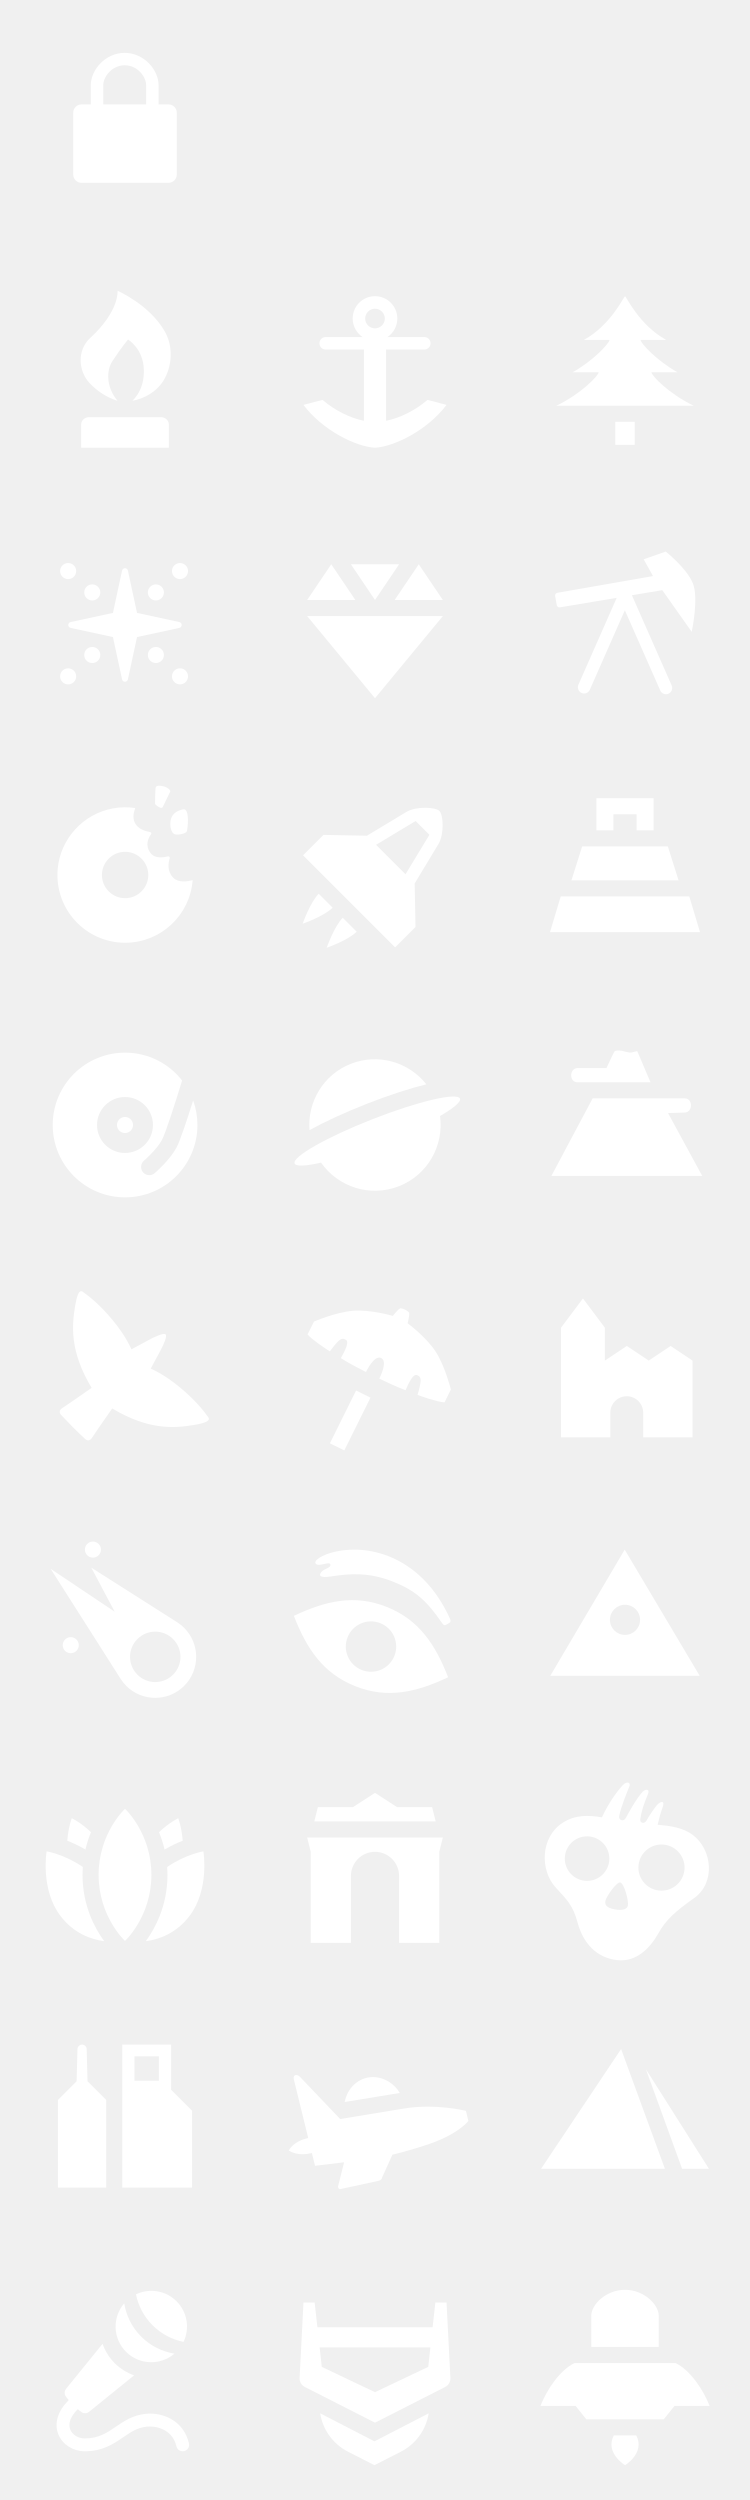
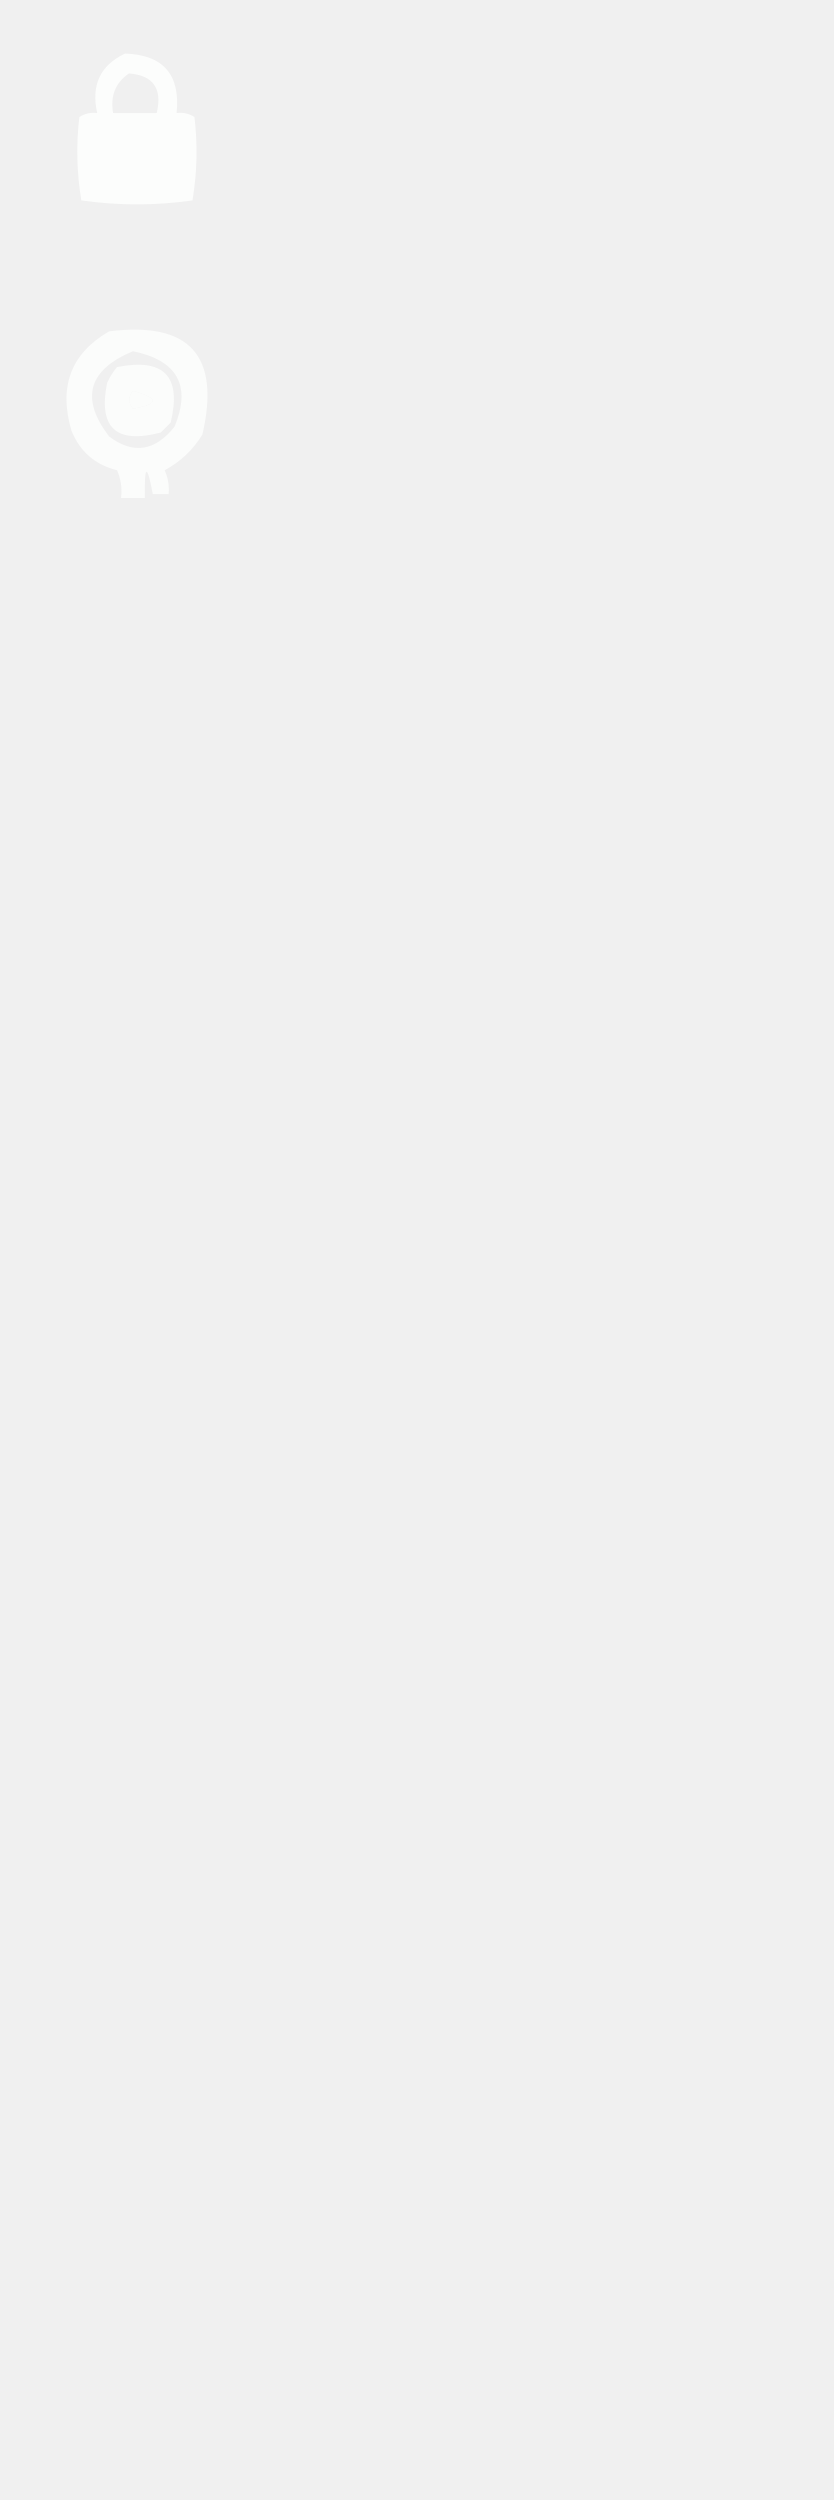
- <svg xmlns="http://www.w3.org/2000/svg" viewBox="0 0 210 700">
-   <path d="m47.19 29.24h-2.79v-5.39c0-4.27-4.06-9.04-9.49-9.05-5.43 0-9.49 4.79-9.49 9.05v5.39h-2.61c-1.27 0-2.31 1.04-2.31 2.31v17.33c0 1.27 1.04 2.31 2.31 2.31h24.38c1.27 0 2.31-1.04 2.31-2.31v-17.33c0-1.27-1.04-2.31-2.31-2.31zm-18.28-5.39c0-2.26 2.34-5.56 6-5.57 3.67 0 6.01 3.3 6.01 5.57v5.39h-12v-5.39z" fill="#fff" />
-   <g fill="#fff">
-     <circle cx="19.81" cy="460.65" r="2.25" />
-     <circle cx="26.02" cy="433.89" r="2.25" />
-     <path d="m51.58 455.81c-.59-.59-1.23-1.1-1.9-1.53s-24.11-15.33-24.11-15.33l6.54 12.33-17.93-12.01 19.52 30.69c.46.73 1 1.43 1.64 2.08 4.48 4.48 11.75 4.48 16.23 0s4.48-11.75 0-16.23zm-3.12 13.1c-2.76 2.76-7.22 2.76-9.98 0s-2.76-7.22 0-9.98 7.22-2.76 9.98 0 2.76 7.22 0 9.98z" />
-     <path d="m48.5 245.75c-1.8-1.84-1.36-4.24-.98-5.44.1-.3-.18-.6-.49-.52-1.22.29-3.63.75-4.91-.98-1.6-2.16-.58-4.2.16-5.19.19-.25.05-.6-.26-.65-1.03-.18-2.88-.66-3.85-1.93-1.27-1.65-.75-3.49-.31-4.79-1.99-.3-4.08-.29-6.23.1-8.34 1.51-14.78 8.57-15.48 17.02-.94 11.21 7.88 20.6 18.89 20.6 9.99 0 18.17-7.73 18.9-17.53-1.38.38-3.97.81-5.43-.68zm-13.47 5.74c-3.58 0-6.49-2.91-6.49-6.49s2.91-6.49 6.49-6.49 6.49 2.91 6.49 6.49-2.91 6.49-6.49 6.49z" />
-     <path d="m45.91 220.19c-1.17-.29-2.04-.28-2.29.23-.15.3-.24 4.31-.21 4.62s1.05.98 1.38 1.08.63.14.77-.13 1.93-3.98 2.1-4.35-.79-1.2-1.76-1.44z" />
-     <path d="m51.21 226.62c-1.6.4-2.82 1.05-3.34 2.7-.42 1.34-.16 3.94 1.15 4.3.93.25 3.01-.24 3.27-.79s.98-6.72-1.08-6.21z" />
-     <path d="m193.68 176.92s2.05-9.42.3-13.65c-1.75-4.22-7.57-8.83-7.57-8.83l-6.18 2.17 2.61 4.69-26.77 4.68c-.42.07-.7.47-.63.9l.45 2.55c.07.42.47.7.89.63l15.9-2.67-10.73 24.33c-.39.88.01 1.92.89 2.31s1.92-.01 2.31-.9l9.81-22.26 9.91 22.47c.39.88 1.42 1.29 2.31.9.88-.39 1.28-1.42.89-2.31l-11.14-25.26 8.51-1.43 8.24 11.67z" />
-     <path d="m187.05 311.66c1.89-.04 3.9-.14 4.59-.14 2.39 0 2.47-3.98.08-3.98h-25.78l-11.56 21.73h42.25z" />
-     <path d="m178.48 294.41c-.17-.26-1.36.4-2.24.3-.41-.05-1.37-.28-1.84-.42s-1.89-.29-2.31.08c-.14.12-1.55 3.06-2.27 4.69-2.55.02-7.28 0-8.06 0-2.39 0-2.47 3.98-.08 3.98h20.46l-3.67-8.63z" />
-     <circle cx="35" cy="315" r="2.25" />
-     <path d="m49.41 321.33c-1.91 3.57-5.95 7.03-6.12 7.17-.43.37-.96.55-1.49.55-.65 0-1.3-.27-1.75-.81-.82-.97-.71-2.42.26-3.25.04-.03 3.55-3.05 5.05-5.84.99-1.84 3.58-9.91 5.63-16.61-3.71-4.75-9.48-7.8-15.97-7.8-11.19 0-20.26 9.07-20.26 20.26s9.07 20.26 20.26 20.26 20.26-9.07 20.26-20.26c0-2.41-.42-4.72-1.2-6.87-1.64 5.21-3.64 11.29-4.66 13.2zm-22.24-6.33c0-4.32 3.5-7.83 7.83-7.83s7.83 3.51 7.83 7.83-3.51 7.83-7.83 7.83-7.83-3.5-7.83-7.83z" />
-     <path d="m128.79 307.62c-.72-1.84-11.67.73-24.46 5.74s-22.57 10.57-21.84 12.41c.35.9 3.16.74 7.43-.24 0 0-.01.01-.02.02 4.77 6.81 13.72 9.76 21.8 6.59s12.64-11.41 11.51-19.65c0 0-.02 0-.03 0 3.8-2.18 5.97-3.98 5.62-4.88z" />
-     <path d="m102.65 309.08c6.1-2.39 12-4.32 16.73-5.47-4.89-6.2-13.4-8.78-21.13-5.75s-12.21 10.71-11.59 18.58c4.25-2.36 9.89-4.96 15.99-7.35z" />
-     <path d="m187 237h-12-12l-3 9.5h15 15z" />
-     <path d="m193 251h-18-18l-3 10h21 21z" />
-     <path d="m167 223.5v9h4.75v-4.5h6.5v4.5h4.75v-9z" />
-     <path d="m31.62 171.62 2.56-11.86c.19-.88 1.44-.88 1.63 0l2.56 11.86 11.84 2.56c.88.19.88 1.44 0 1.63l-11.84 2.56-2.56 11.86c-.19.88-1.44.88-1.63 0l-2.56-11.86-11.84-2.56c-.88-.19-.88-1.44 0-1.63z" />
-     <circle cx="43.65" cy="165.88" r="2.25" />
-     <circle cx="50.4" cy="159.9" r="2.25" />
-     <circle cx="19.08" cy="189.38" r="2.25" />
-     <circle cx="25.83" cy="183.4" r="2.25" />
-     <circle cx="43.65" cy="183.4" r="2.25" />
-     <circle cx="50.4" cy="189.38" r="2.25" />
-     <circle cx="25.83" cy="165.88" r="2.25" />
-     <circle cx="19.08" cy="159.9" r="2.25" />
-     <path d="m86 172.5 19 23 19-23z" />
-     <path d="m98.25 158 6.75 10 6.75-10z" />
-     <path d="m124 168-6.75-10-6.75 10z" />
-     <path d="m99.5 168-6.75-10-6.75 10z" />
-     <path d="m174.92 433.89-20.84 35.33h41.83l-21-35.33zm.08 23.88c-2.33 0-4.22-1.89-4.22-4.22s1.89-4.22 4.22-4.22 4.22 1.89 4.22 4.22-1.89 4.22-4.22 4.22z" />
-     <path d="m89.24 250.25c-2.4 2.4-4.5 8.4-4.5 8.4s6-2.1 8.4-4.5z" />
-     <path d="m95.97 256.98c-2.4 2.4-4.5 8.4-4.5 8.4s6-2.1 8.4-4.5z" />
-     <path d="m116.11 247.37 6.67-11.07c1.63-2.7 1.38-8.12.26-9.23s-6.52-1.36-9.23.26l-11.07 6.67-12.18-.23-5.71 5.71 12.89 12.89 12.89 12.89 5.71-5.71zm-10.82-10.82 11.07-6.67 3.87 3.87-6.69 11.05z" />
-     <path d="m122.1 378.64c-2.59-4.15-7.97-8.13-7.97-8.13s.59-2.22.44-2.88c-.09-.36-1.13-.93-1.13-.93s-1.08-.49-1.42-.34c-.63.28-2.03 2.09-2.03 2.09s-6.42-1.88-11.29-1.42c-4.88.45-10.79 3.01-10.79 3.01s-1.59 3.22-1.79 3.61c1.28 1.53 5.55 4.32 6.24 4.74.78-1.1 2.09-2.66 2.52-3.02.72-.6 1.31-.65 2-.2.9.59-.13 2.8-1.44 5.11 1.94 1.27 5.75 3.25 7.03 3.89 1.1-2.22 2.78-4.64 4.26-3.91s.56 3.54-.53 5.76c1.28.63 5.17 2.46 7.35 3.24 1.05-2.44 2.19-4.6 3.19-4.24.78.28 1.1.78 1.05 1.71-.03.56-.47 2.55-.88 3.84.76.3 5.56 2.01 7.55 2.1.2-.4 1.79-3.61 1.79-3.61s-1.55-6.26-4.14-10.41z" />
-     <path d="m89.81 395.46h16.5v4.5h-16.5z" transform="matrix(.4441661 -.8959445 .8959445 .4441661 -301.83 308.94)" />
-     <path d="m187.78 376.87-6.14 4.09-6.14-4.09-6.14 4.09v-9.21l-6.14-8.19-6.14 8.19v30.7h13.81v-6.9c0-2.54 2.06-4.6 4.6-4.6s4.6 2.06 4.6 4.6v6.9h13.81v-21.49l-6.14-4.09z" />
-     <path d="m58.32 396.84c-1.36-1.94-3.77-4.93-8.05-8.46-4.58-3.78-8.07-5.17-8.07-5.17s2.01-3.72 2.76-5.12c.76-1.4 1.93-3.95 1.42-4.46s-3.05.66-4.46 1.42c-1.4.75-5.12 2.76-5.12 2.76s-1.39-3.49-5.17-8.07c-3.53-4.28-6.52-6.69-8.47-8.05-1.01-.71-1.63 1.03-2.12 3.95-.95 5.65-1.51 12.75 4.61 22.96 0 0-6.55 4.59-8.19 5.64-1 .64-.81 1.43-.44 1.85.38.43 3.03 3.18 3.39 3.52.33.37 3.09 3.02 3.52 3.39.42.37 1.21.56 1.85-.44 1.05-1.65 5.64-8.19 5.64-8.19 10.21 6.11 17.31 5.56 22.96 4.61 2.91-.49 4.65-1.11 3.95-2.12z" />
-     <path d="m108.29 449.94c-9.04-3.6-17.12-1.7-26.01 2.5 3.57 9.16 8.13 16.09 17.18 19.69 9.04 3.6 17.12 1.7 26.01-2.5-3.57-9.16-8.14-16.09-17.18-19.69zm2.14 13.71c-1.44 3.62-5.54 5.39-9.16 3.94-3.62-1.44-5.39-5.54-3.94-9.16 1.44-3.62 5.54-5.39 9.16-3.94 3.62 1.44 5.39 5.54 3.94 9.16z" />
-     <path d="m126 453.26c.24.53.22.92-.19 1.16-.63.37-.54.31-.97.55-.35.2-.66.09-1.05-.49-4.28-6.24-7.45-9.17-13.95-11.7-6.46-2.51-11.59-2.25-17.21-1.37-3.23.51-3.44-.35-2.62-1.29s2.71-1.09 2.5-2.05c-.22-1.01-2.94.6-3.94-.1-1.18-.83 1.5-2.7 5.61-3.57 9.65-2.04 24.06 1.68 31.82 18.85z" />
+ <svg xmlns="http://www.w3.org/2000/svg" version="1.1" width="210px" height="630px" style="shape-rendering:geometricPrecision; text-rendering:geometricPrecision; image-rendering:optimizeQuality; fill-rule:evenodd; clip-rule:evenodd">
+   <g>
+     <path style="opacity:0.887" fill="#fefffe" d="M 31.5,13.5 C 41.155,13.825 45.489,18.825 44.5,28.5C 46.144,28.287 47.644,28.62 49,29.5C 49.831,36.524 49.664,43.524 48.5,50.5C 39.167,51.833 29.833,51.833 20.5,50.5C 19.336,43.524 19.169,36.524 20,29.5C 21.356,28.62 22.856,28.287 24.5,28.5C 22.919,21.479 25.252,16.479 31.5,13.5 Z M 32.5,18.5 C 38.625,18.981 40.958,22.314 39.5,28.5C 35.833,28.5 32.167,28.5 28.5,28.5C 27.749,24.18 29.083,20.847 32.5,18.5 Z" />
  </g>
-   <path d="m155.77 113.6h38.46c-6.92-3.31-11.83-8.45-11.83-9.37h7.28c-5.61-3.12-10.31-8.08-10.31-9.05h7.17c-7.57-4.18-11.08-11.98-11.53-12.25-.45.27-3.96 8.07-11.53 12.25h7.17c0 .96-4.7 5.93-10.31 9.05h7.28c0 .92-4.92 6.06-11.83 9.37z" fill="#fff" />
-   <path d="m172.28 118.1h5.44v6.46h-5.44z" fill="#fff" />
-   <path d="m119.71 111.97c-3.61 3.07-7.83 5.1-11.61 5.85v-19.95h10.71c.97 0 1.75-.78 1.75-1.75s-.78-1.75-1.75-1.75h-10.32c1.67-1.12 2.76-3.03 2.76-5.19 0-3.45-2.8-6.25-6.25-6.25s-6.25 2.8-6.25 6.25c0 2.16 1.1 4.06 2.76 5.19h-10.32c-.97 0-1.75.78-1.75 1.75s.78 1.75 1.75 1.75h10.71v19.95c-3.78-.76-8-2.78-11.61-5.85l-5.32 1.4c5.32 7.08 14.58 11.68 20.03 12 5.44-.33 14.7-4.93 20.03-12zm-14.72-25.53c1.52 0 2.75 1.22 2.76 2.74 0 1.52-1.23 2.75-2.74 2.76-1.52 0-2.75-1.22-2.76-2.74 0-1.52 1.22-2.75 2.74-2.76z" fill="#fff" />
-   <path d="m32.92 112.22c-3.19-3.74-3.2-8.43-1.45-11.1 2.59-3.96 4.38-6.05 4.38-6.05s4.28 2.52 4.43 8.48c.06 2.28-.3 5.78-3.2 8.67 3.36-.6 6.69-2.55 8.53-5.39 2.66-4.11 2.98-9.81.48-14.12-4.33-7.47-13.17-11.29-13.17-11.29s.61 5.59-7.67 13.22c-3.73 3.43-3.36 9.32-.08 12.72 2.02 2.1 4.62 3.91 7.76 4.87z" fill="#fff" />
-   <path d="m45.09 116.81h-20.18c-1.21 0-2.19.93-2.19 2.07v6.49h24.56v-6.49c0-1.15-.98-2.07-2.19-2.07z" fill="#fff" />
-   <path d="m56.95 518.37s-5.09.87-10.15 4.4c.05.72.09 1.45.09 2.2 0 8.65-3.47 15.01-6.07 18.57 3.68-.51 8.5-2.15 12.26-7.09 5.66-7.44 3.87-18.08 3.87-18.08z" fill="#fff" />
-   <path d="m25.48 513.01c-2.95-2.79-5.39-3.91-5.39-3.91s-.95 2.45-1.25 6.31c1.52.59 3.27 1.39 5.08 2.47.41-1.77.95-3.4 1.56-4.87z" fill="#fff" />
-   <path d="m35 506.46s-7.39 6.82-7.39 18.5 7.39 18.5 7.39 18.5 7.39-6.82 7.39-18.5-7.39-18.5-7.39-18.5z" fill="#fff" />
-   <path d="m51.16 515.42c-.3-3.86-1.25-6.31-1.25-6.31s-2.44 1.12-5.39 3.9c.61 1.48 1.15 3.1 1.56 4.87 1.81-1.08 3.55-1.88 5.08-2.47z" fill="#fff" />
-   <path d="m13.05 518.37s5.09.87 10.15 4.4c-.05.72-.09 1.45-.09 2.2 0 8.65 3.47 15.01 6.07 18.57-3.68-.51-8.5-2.15-12.26-7.09-5.66-7.44-3.87-18.08-3.87-18.08z" fill="#fff" />
-   <path d="m86 514.5 1 4v25.5h11.26v-18.75c0-3.72 3.02-6.74 6.74-6.74s6.74 3.02 6.74 6.74v18.75h11.26v-25.5l1-4z" fill="#fff" />
-   <path d="m121 506h-9.82l-6.18-4-6.18 4h-9.82l-1 4h34z" fill="#fff" />
-   <path d="m193.97 513.77c-2.74-2.04-6.34-2.55-9.82-2.84.3-1.43.85-3.46 1.31-4.65.94-2.43-.61-1.91-1.54-.83-.6.71-2.21 3.01-2.91 4.32-.57 1.06-1.88.69-1.74-.35.28-2.05 1.02-4.43 2.12-6.98.72-1.66-.71-1.53-1.43-.77-1.67 1.77-4.08 6.08-4.68 7.28-.65 1.29-2.1.72-1.91-.4.42-2.55 2.62-7.76 2.87-8.37.38-.93-.51-1.64-1.78-.42-.66.64-3.61 4.08-5.93 9.1-3.74-.65-7.51-.75-11.02 1.54-6.26 4.09-6.28 13.27-2 18 3.14 3.47 4.88 4.96 6.19 9.84 1.55 5.8 5.26 9.94 11.12 10.6 5.31.59 9.18-3.3 11.57-7.58 2.06-3.69 4.63-6.02 9.94-9.78 6.12-4.33 5.07-13.65-.35-17.69zm-30.33 12.83c-3.42-.41-5.86-3.51-5.45-6.93s3.51-5.86 6.93-5.45 5.86 3.51 5.45 6.93-3.51 5.86-6.93 5.45zm12.16 6.98c-.17.85-1.24 1.53-3.81 1.02-2.5-.5-2.68-1.49-2.44-2.49.26-1.1 3.08-5.22 4.12-5.02 1.09.21 2.4 5.14 2.14 6.5zm15.83-9.89c-.42 3.54-3.64 6.07-7.18 5.65s-6.07-3.64-5.65-7.18 3.64-6.07 7.18-5.65 6.07 3.64 5.65 7.18z" fill="#fff" />
-   <path d="m24.51 582.76-.24-9.01c-.02-.69-.58-1.25-1.29-1.27-.7.02-1.27.58-1.29 1.27l-.24 9.01-5.22 5.22v24.54h13.5v-24.54z" fill="#fff" />
-   <path d="m47.91 572.48h-13.68s0 40.04 0 40.04h19.54s0-21.52 0-21.52l-5.86-5.86s0-12.66 0-12.66zm-3.42 10.13h-6.84v-6.84h6.84z" fill="#fff" />
-   <path d="m130.46 591.04s-8.45-2.14-17.42-.64c-7.45 1.25-15.17 2.5-17.79 2.93-3.69-3.92-10.63-11.11-11.2-11.75-.87-.96-2.06-.69-1.8.56l4.05 16.5c-1.22.26-4.09 1.1-5.44 3.49 2.3 1.54 5.28 1.02 6.47.72l.88 3.57 8.14-.98-1.73 6.87c.13.44.38.71.57.66l10.94-2.38c.46-.1.81-.47.88-.93l2.87-6.35s4.89-1.12 10.45-3.05c8.21-2.85 10.81-6.39 10.81-6.39l-.68-2.84z" fill="#fff" />
-   <path d="m104.44 581.58c-4.07 0-7.21 3.12-7.92 6.98l15.41-2.53c-1.42-2.54-4.37-4.45-7.48-4.45z" fill="#fff" />
-   <path d="m173.91 573.73-22.42 33.54h34.69z" fill="#fff" />
-   <path d="m180.85 579.38 10.14 27.89h7.52z" fill="#fff" />
-   <path d="m51.39 655.73c1.77-3.71 1.13-8.29-1.95-11.37-3.07-3.08-7.65-3.72-11.37-1.95.64 3.18 2.19 6.21 4.65 8.67s5.49 4.01 8.67 4.65z" fill="#fff" />
-   <path d="m48.87 659.02c-3.42-.55-6.7-2.12-9.33-4.76-2.63-2.63-4.21-5.92-4.76-9.33-3.37 3.93-3.21 9.85.51 13.57s9.64 3.89 13.57.51z" fill="#fff" />
-   <path d="m52.91 684.15c-1.5-6.44-7.38-8.8-12.2-8.27-3.58.39-5.96 2.02-8.27 3.6-2.47 1.69-4.8 3.28-8.72 3.28-1.8 0-3.42-.98-4.03-2.45-.69-1.66.03-3.68 2.03-5.68l.06-.06c.43.37.86.71 1.15.89.62.38 1.42.32 1.99-.13l12.63-10.24c-1.98-.7-3.85-1.82-5.43-3.4s-2.71-3.45-3.4-5.43l-10.24 12.63c-.45.57-.52 1.37-.13 1.99.18.29.52.72.89 1.15l-.06.06c-3.05 3.05-4.08 6.55-2.81 9.6 1.16 2.79 4.11 4.67 7.35 4.67 5.04 0 8.08-2.08 10.75-3.91 2.12-1.45 3.94-2.7 6.63-2.99 2.35-.26 7.14.56 8.3 5.51.19.83.93 1.39 1.75 1.39.14 0 .27-.02.41-.05.97-.23 1.57-1.19 1.34-2.16z" fill="#fff" />
-   <path d="m184.44 657.15v-8.81c0-2.97-4.04-7.19-9.44-7.19s-9.44 4.22-9.44 7.19v8.81h18.87z" fill="#fff" />
-   <path d="m178.14 681.91h-6.27c-2.56 4.89 3.14 8.35 3.14 8.35s5.7-3.46 3.14-8.35z" fill="#fff" />
-   <path d="m189.15 661.65h-28.29c-4.14 2.03-7.75 7.47-9.54 12.01h9.85l3.01 3.75h21.66l3.01-3.75h9.85c-1.79-4.54-5.4-9.98-9.54-12.01z" fill="#fff" />
-   <path d="m125.03 644.71h-3.13l-.77 6.93h-32.26l-.77-6.93h-3.13l-1.08 21.12c-.06 1.08.55 2.08 1.52 2.55l19.59 9.97 19.59-9.97c.98-.46 1.58-1.47 1.52-2.55zm-5.13 18.02-14.9 7.08-14.9-7.08-.6-5.45h31.01l-.6 5.45z" fill="#fff" />
-   <path d="m89.65 675.73c.72 4.62 3.62 8.61 7.78 10.74l7.41 3.78 7.41-3.78c4.17-2.13 7.06-6.12 7.78-10.74l-15.19 7.85z" fill="#fff" />
+   <g>
+     <path style="opacity:0.793" fill="#fefffe" d="M 27.5,83.5 C 47.785,80.95 55.618,89.617 51,109.5C 48.642,113.358 45.475,116.358 41.5,118.5C 42.348,120.409 42.682,122.409 42.5,124.5C 41.167,124.5 39.833,124.5 38.5,124.5C 37.048,116.702 36.381,117.036 36.5,125.5C 34.5,125.5 32.5,125.5 30.5,125.5C 30.808,123.076 30.474,120.743 29.5,118.5C 23.962,117.129 20.129,113.796 18,108.5C 14.728,97.401 17.894,89.068 27.5,83.5 Z M 33.5,88.5 C 44.734,90.843 48.234,97.176 44,107.5C 39.067,113.731 33.567,114.565 27.5,110C 20.186,100.42 22.186,93.253 33.5,88.5 Z M 33.5,98.5 C 40.129,100.34 40.129,101.84 33.5,103C 32.272,101.51 32.272,100.01 33.5,98.5 Z" />
+   </g>
+   <g>
+     <path style="opacity:0.808" fill="#fefffe" d="M 29.5,92.5 C 41.33,90.162 45.83,94.829 43,106.5C 42.167,107.333 41.333,108.167 40.5,109C 29.215,111.96 24.715,107.793 27,96.5C 27.662,95.016 28.495,93.683 29.5,92.5 Z M 33.5,98.5 C 32.272,100.01 32.272,101.51 33.5,103C 40.129,101.84 40.129,100.34 33.5,98.5 Z" />
+   </g>
</svg>
